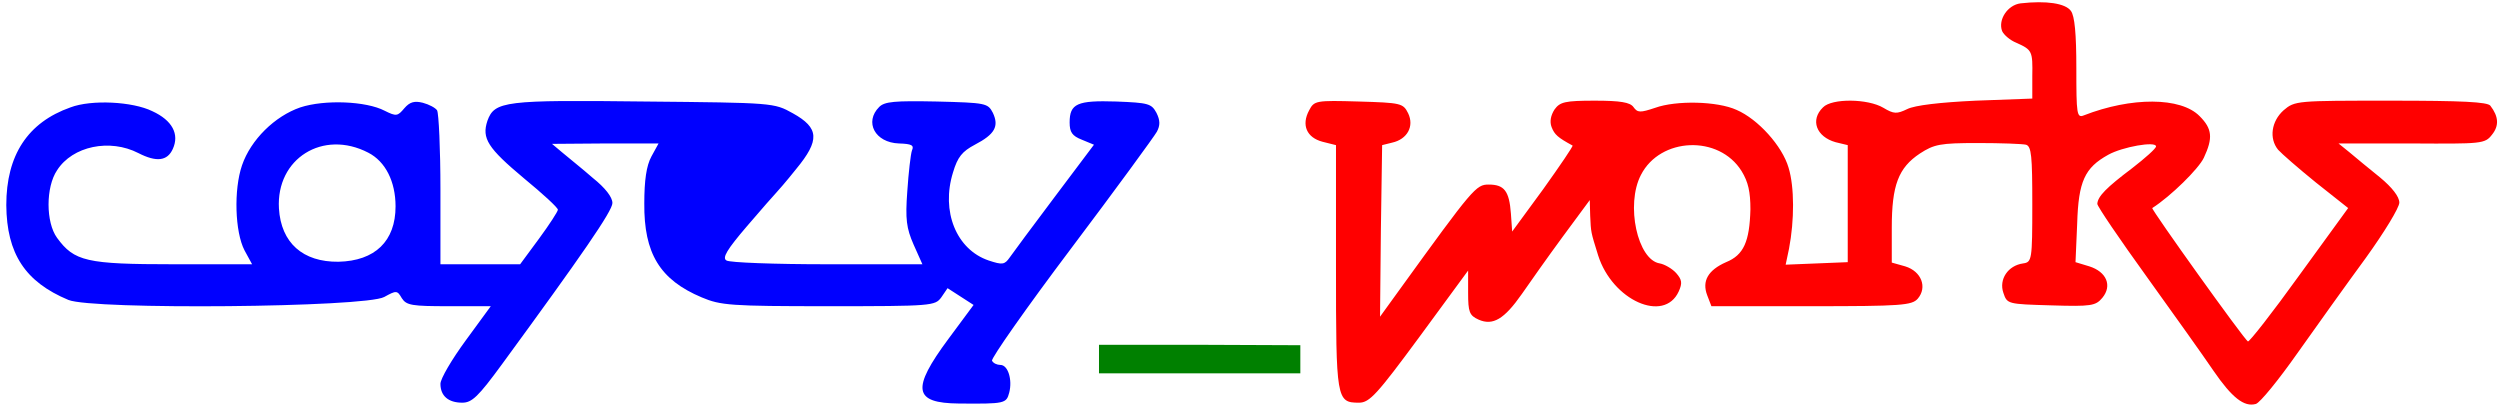
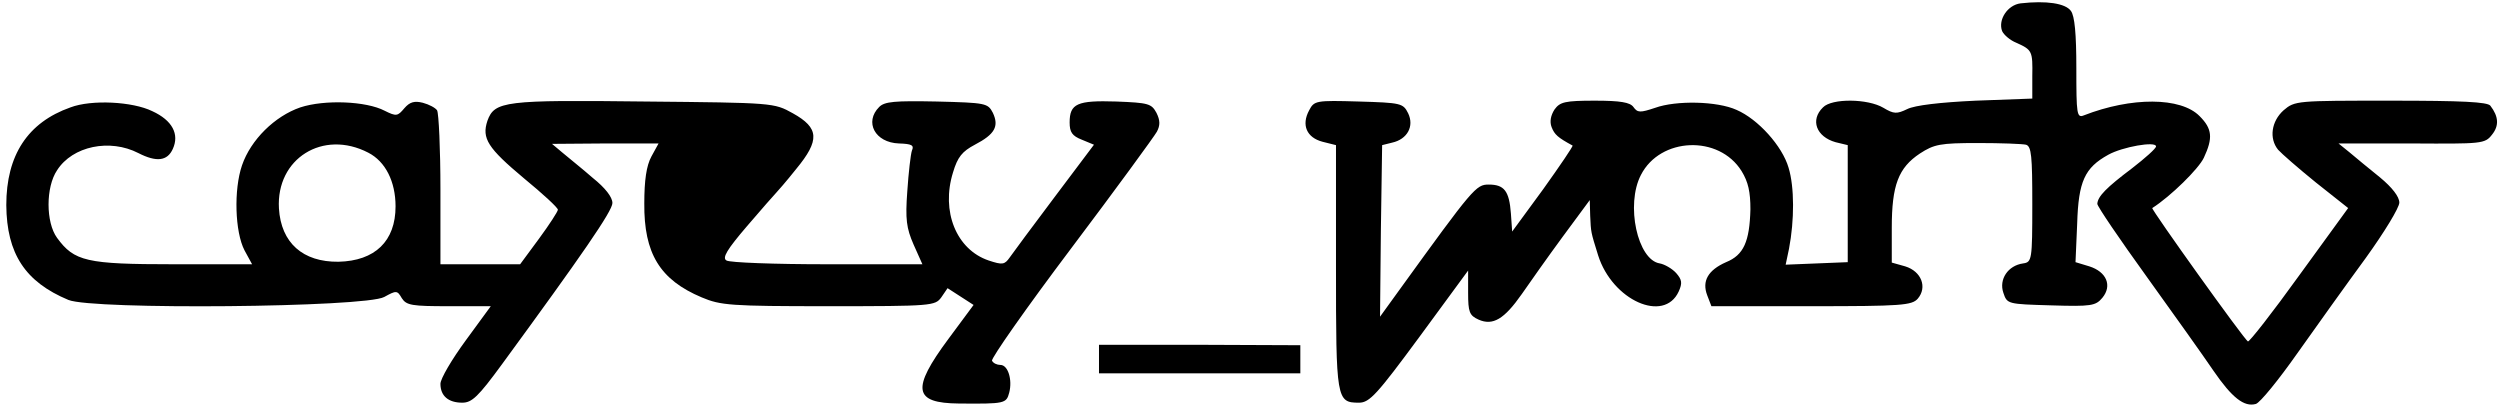
<svg xmlns="http://www.w3.org/2000/svg" version="1.0" width="596pt" height="97pt" viewBox="0 0 596 97" preserveAspectRatio="xMidYMid meet">
  <g transform="translate(0,97) scale(0.1,-0.1)" fill="#000000" stroke="none">
-     <path id="works" fill="#FF0000" d="M4817 962 c-31 -4 -54 -39 -44 -66 4 -9 19 -22 34 -28 38 -17 39 -20 38 -80 l0 -53 -135 -5 c-85 -4 -145 -11 -163 -20 -25 -12 -32 -12 -57 3 -37 22 -123 23 -144 1 -31 -30 -16 -70 30 -83 l29 -7 0 -140 0 -139 -74 -3 -74 -3 8 38 c13 68 13 147 -1 193 -15 52 -73 116 -124 138 -46 21 -144 23 -194 5 -36 -12 -42 -12 -52 2 -8 11 -31 15 -92 15 -71 0 -83 -3 -96 -21 -9 -14 -12 -29 -7 -42 7 -18 15 -25 50 -44 2 -1 -30 -48 -70 -104 l-74 -101 -3 43 c-4 54 -16 69 -53 69 -30 0 -37 -8 -212 -250 l-47 -65 2 205 3 204 24 6 c36 8 53 39 38 70 -12 24 -17 25 -118 28 -102 3 -106 2 -118 -21 -19 -35 -6 -65 32 -75 l32 -8 0 -291 c0 -316 1 -323 55 -323 25 0 43 20 144 157 l116 158 0 -53 c0 -46 3 -54 25 -64 34 -15 61 1 103 61 18 26 61 87 97 136 l65 88 1 -37 c2 -41 1 -37 19 -95 34 -107 157 -162 192 -86 9 20 8 28 -6 44 -10 11 -28 21 -39 23 -53 8 -82 140 -45 211 46 90 186 96 240 9 16 -26 21 -50 21 -91 -2 -77 -16 -109 -58 -126 -43 -19 -58 -45 -45 -79 l10 -26 238 0 c215 0 240 2 254 18 23 27 9 65 -30 77 l-32 9 0 83 c0 102 16 143 67 177 34 22 48 25 138 25 55 0 107 -2 115 -4 13 -4 15 -27 15 -142 0 -133 -1 -138 -22 -141 -36 -5 -58 -38 -47 -70 9 -27 10 -27 114 -30 96 -3 106 -1 122 18 24 29 10 62 -31 75 l-33 10 4 92 c3 101 18 133 74 164 34 19 114 33 114 20 0 -5 -26 -28 -57 -52 -61 -46 -82 -67 -83 -85 0 -6 53 -84 118 -174 64 -89 136 -190 159 -224 44 -64 73 -87 101 -79 10 3 54 57 99 121 46 65 119 167 163 227 44 61 80 120 80 132 0 14 -17 36 -46 60 -26 21 -59 48 -73 60 l-26 21 174 0 c168 -1 175 -1 192 21 17 21 16 43 -4 69 -7 9 -67 12 -238 12 -224 0 -228 0 -255 -23 -29 -26 -35 -67 -13 -94 8 -9 48 -44 90 -78 l77 -61 -117 -161 c-64 -89 -119 -159 -122 -157 -10 6 -231 315 -228 318 44 28 111 94 123 120 22 47 20 69 -10 99 -45 46 -163 46 -276 2 -17 -7 -18 3 -18 112 0 83 -4 125 -13 137 -13 18 -58 25 -120 18z" />
-     <path id="name" fill="blue" d="M168 714 c-102 -36 -153 -114 -153 -233 1 -116 45 -183 148 -226 57 -24 708 -18 753 7 29 16 31 16 42 -3 11 -17 24 -19 112 -19 l100 0 -60 -82 c-33 -45 -60 -91 -60 -103 0 -29 19 -45 52 -45 23 0 38 14 95 92 191 261 263 365 263 384 0 14 -17 36 -47 60 -25 22 -58 48 -72 60 l-25 21 127 1 127 0 -17 -31 c-12 -22 -17 -57 -17 -112 -1 -119 37 -182 137 -224 45 -19 68 -21 302 -21 248 0 254 1 269 21 l15 22 31 -20 31 -20 -60 -81 c-89 -120 -83 -153 25 -154 110 -1 113 0 120 26 8 31 -3 66 -21 66 -8 0 -17 4 -20 10 -3 5 81 125 188 267 107 142 199 268 205 279 8 15 8 27 -1 45 -12 22 -19 24 -96 27 -93 3 -111 -5 -111 -50 0 -23 6 -32 29 -41 l29 -12 -94 -125 c-52 -69 -100 -134 -107 -144 -12 -17 -17 -18 -50 -7 -77 26 -114 117 -85 210 11 37 22 50 52 66 48 25 58 44 43 76 -12 23 -16 24 -134 27 -100 2 -124 0 -137 -13 -36 -36 -10 -85 47 -87 30 -1 37 -4 31 -17 -3 -9 -8 -52 -11 -97 -5 -67 -2 -88 15 -127 l21 -47 -227 0 c-125 0 -233 4 -240 9 -11 6 1 26 49 82 35 41 66 76 69 79 3 3 25 28 48 57 57 69 55 98 -8 133 -45 25 -46 25 -353 28 -334 4 -358 1 -375 -46 -14 -42 1 -65 87 -137 45 -37 81 -70 81 -75 0 -4 -20 -35 -45 -69 l-45 -61 -95 0 -95 0 0 178 c0 97 -4 182 -8 189 -4 6 -19 14 -34 18 -20 5 -31 2 -44 -13 -16 -19 -19 -20 -47 -6 -44 23 -143 27 -201 8 -61 -21 -118 -77 -139 -138 -20 -58 -17 -159 6 -203 l18 -33 -188 0 c-207 0 -236 7 -277 63 -27 37 -27 121 0 161 37 58 126 76 194 41 43 -22 69 -19 82 10 16 35 -1 68 -49 90 -47 23 -145 28 -195 9z m710 -108 c41 -21 65 -69 65 -128 0 -83 -49 -130 -136 -132 -85 -1 -137 45 -142 127 -7 119 105 189 213 133z" />
-     <path id="under" fill="green" d="M2620 114 l0 -34 240 0 240 0 0 34 0 33 -240 1 -240 0 0 -34z" />
+     <path id="works" d="M4817 962 c-31 -4 -54 -39 -44 -66 4 -9 19 -22 34 -28 38 -17 39 -20 38 -80 l0 -53 -135 -5 c-85 -4 -145 -11 -163 -20 -25 -12 -32 -12 -57 3 -37 22 -123 23 -144 1 -31 -30 -16 -70 30 -83 l29 -7 0 -140 0 -139 -74 -3 -74 -3 8 38 c13 68 13 147 -1 193 -15 52 -73 116 -124 138 -46 21 -144 23 -194 5 -36 -12 -42 -12 -52 2 -8 11 -31 15 -92 15 -71 0 -83 -3 -96 -21 -9 -14 -12 -29 -7 -42 7 -18 15 -25 50 -44 2 -1 -30 -48 -70 -104 l-74 -101 -3 43 c-4 54 -16 69 -53 69 -30 0 -37 -8 -212 -250 l-47 -65 2 205 3 204 24 6 c36 8 53 39 38 70 -12 24 -17 25 -118 28 -102 3 -106 2 -118 -21 -19 -35 -6 -65 32 -75 l32 -8 0 -291 c0 -316 1 -323 55 -323 25 0 43 20 144 157 l116 158 0 -53 c0 -46 3 -54 25 -64 34 -15 61 1 103 61 18 26 61 87 97 136 l65 88 1 -37 c2 -41 1 -37 19 -95 34 -107 157 -162 192 -86 9 20 8 28 -6 44 -10 11 -28 21 -39 23 -53 8 -82 140 -45 211 46 90 186 96 240 9 16 -26 21 -50 21 -91 -2 -77 -16 -109 -58 -126 -43 -19 -58 -45 -45 -79 l10 -26 238 0 c215 0 240 2 254 18 23 27 9 65 -30 77 l-32 9 0 83 c0 102 16 143 67 177 34 22 48 25 138 25 55 0 107 -2 115 -4 13 -4 15 -27 15 -142 0 -133 -1 -138 -22 -141 -36 -5 -58 -38 -47 -70 9 -27 10 -27 114 -30 96 -3 106 -1 122 18 24 29 10 62 -31 75 l-33 10 4 92 c3 101 18 133 74 164 34 19 114 33 114 20 0 -5 -26 -28 -57 -52 -61 -46 -82 -67 -83 -85 0 -6 53 -84 118 -174 64 -89 136 -190 159 -224 44 -64 73 -87 101 -79 10 3 54 57 99 121 46 65 119 167 163 227 44 61 80 120 80 132 0 14 -17 36 -46 60 -26 21 -59 48 -73 60 l-26 21 174 0 c168 -1 175 -1 192 21 17 21 16 43 -4 69 -7 9 -67 12 -238 12 -224 0 -228 0 -255 -23 -29 -26 -35 -67 -13 -94 8 -9 48 -44 90 -78 l77 -61 -117 -161 c-64 -89 -119 -159 -122 -157 -10 6 -231 315 -228 318 44 28 111 94 123 120 22 47 20 69 -10 99 -45 46 -163 46 -276 2 -17 -7 -18 3 -18 112 0 83 -4 125 -13 137 -13 18 -58 25 -120 18z" />
+     <path id="name" d="M168 714 c-102 -36 -153 -114 -153 -233 1 -116 45 -183 148 -226 57 -24 708 -18 753 7 29 16 31 16 42 -3 11 -17 24 -19 112 -19 l100 0 -60 -82 c-33 -45 -60 -91 -60 -103 0 -29 19 -45 52 -45 23 0 38 14 95 92 191 261 263 365 263 384 0 14 -17 36 -47 60 -25 22 -58 48 -72 60 l-25 21 127 1 127 0 -17 -31 c-12 -22 -17 -57 -17 -112 -1 -119 37 -182 137 -224 45 -19 68 -21 302 -21 248 0 254 1 269 21 l15 22 31 -20 31 -20 -60 -81 c-89 -120 -83 -153 25 -154 110 -1 113 0 120 26 8 31 -3 66 -21 66 -8 0 -17 4 -20 10 -3 5 81 125 188 267 107 142 199 268 205 279 8 15 8 27 -1 45 -12 22 -19 24 -96 27 -93 3 -111 -5 -111 -50 0 -23 6 -32 29 -41 l29 -12 -94 -125 c-52 -69 -100 -134 -107 -144 -12 -17 -17 -18 -50 -7 -77 26 -114 117 -85 210 11 37 22 50 52 66 48 25 58 44 43 76 -12 23 -16 24 -134 27 -100 2 -124 0 -137 -13 -36 -36 -10 -85 47 -87 30 -1 37 -4 31 -17 -3 -9 -8 -52 -11 -97 -5 -67 -2 -88 15 -127 l21 -47 -227 0 c-125 0 -233 4 -240 9 -11 6 1 26 49 82 35 41 66 76 69 79 3 3 25 28 48 57 57 69 55 98 -8 133 -45 25 -46 25 -353 28 -334 4 -358 1 -375 -46 -14 -42 1 -65 87 -137 45 -37 81 -70 81 -75 0 -4 -20 -35 -45 -69 l-45 -61 -95 0 -95 0 0 178 c0 97 -4 182 -8 189 -4 6 -19 14 -34 18 -20 5 -31 2 -44 -13 -16 -19 -19 -20 -47 -6 -44 23 -143 27 -201 8 -61 -21 -118 -77 -139 -138 -20 -58 -17 -159 6 -203 l18 -33 -188 0 c-207 0 -236 7 -277 63 -27 37 -27 121 0 161 37 58 126 76 194 41 43 -22 69 -19 82 10 16 35 -1 68 -49 90 -47 23 -145 28 -195 9z m710 -108 c41 -21 65 -69 65 -128 0 -83 -49 -130 -136 -132 -85 -1 -137 45 -142 127 -7 119 105 189 213 133z" />
+     <path id="under" d="M2620 114 l0 -34 240 0 240 0 0 34 0 33 -240 1 -240 0 0 -34z" />
  </g>
</svg>
